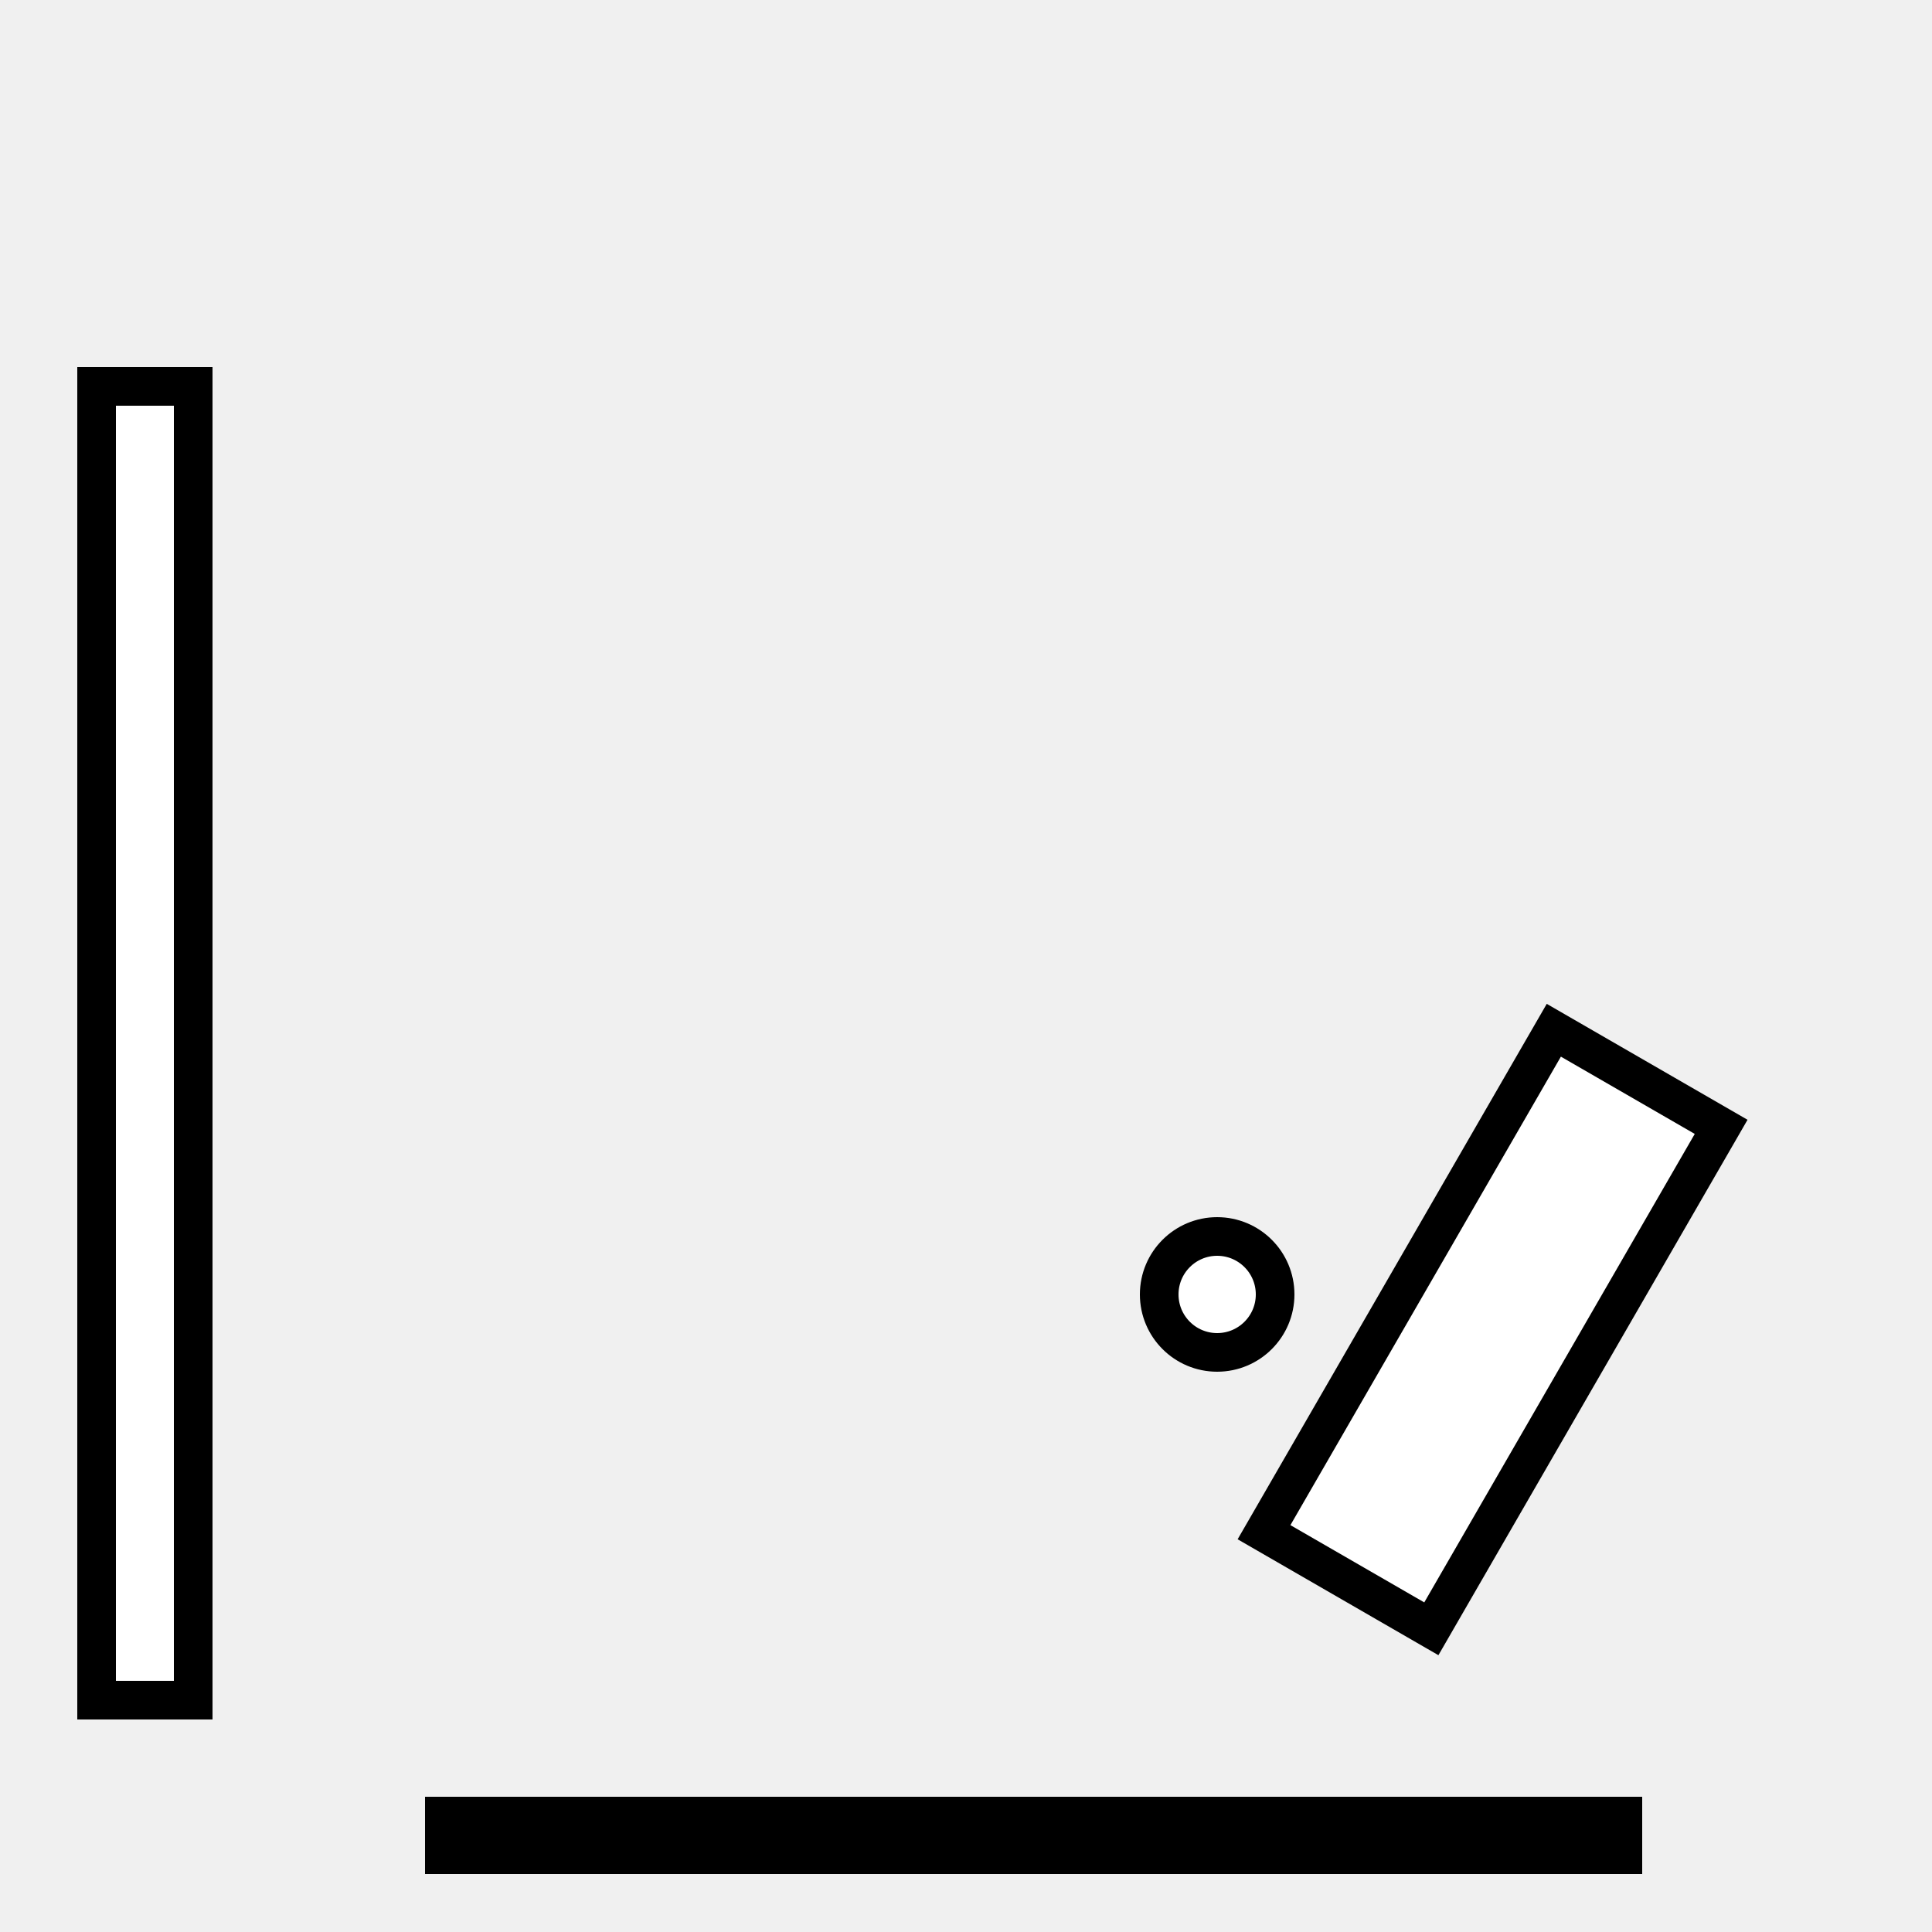
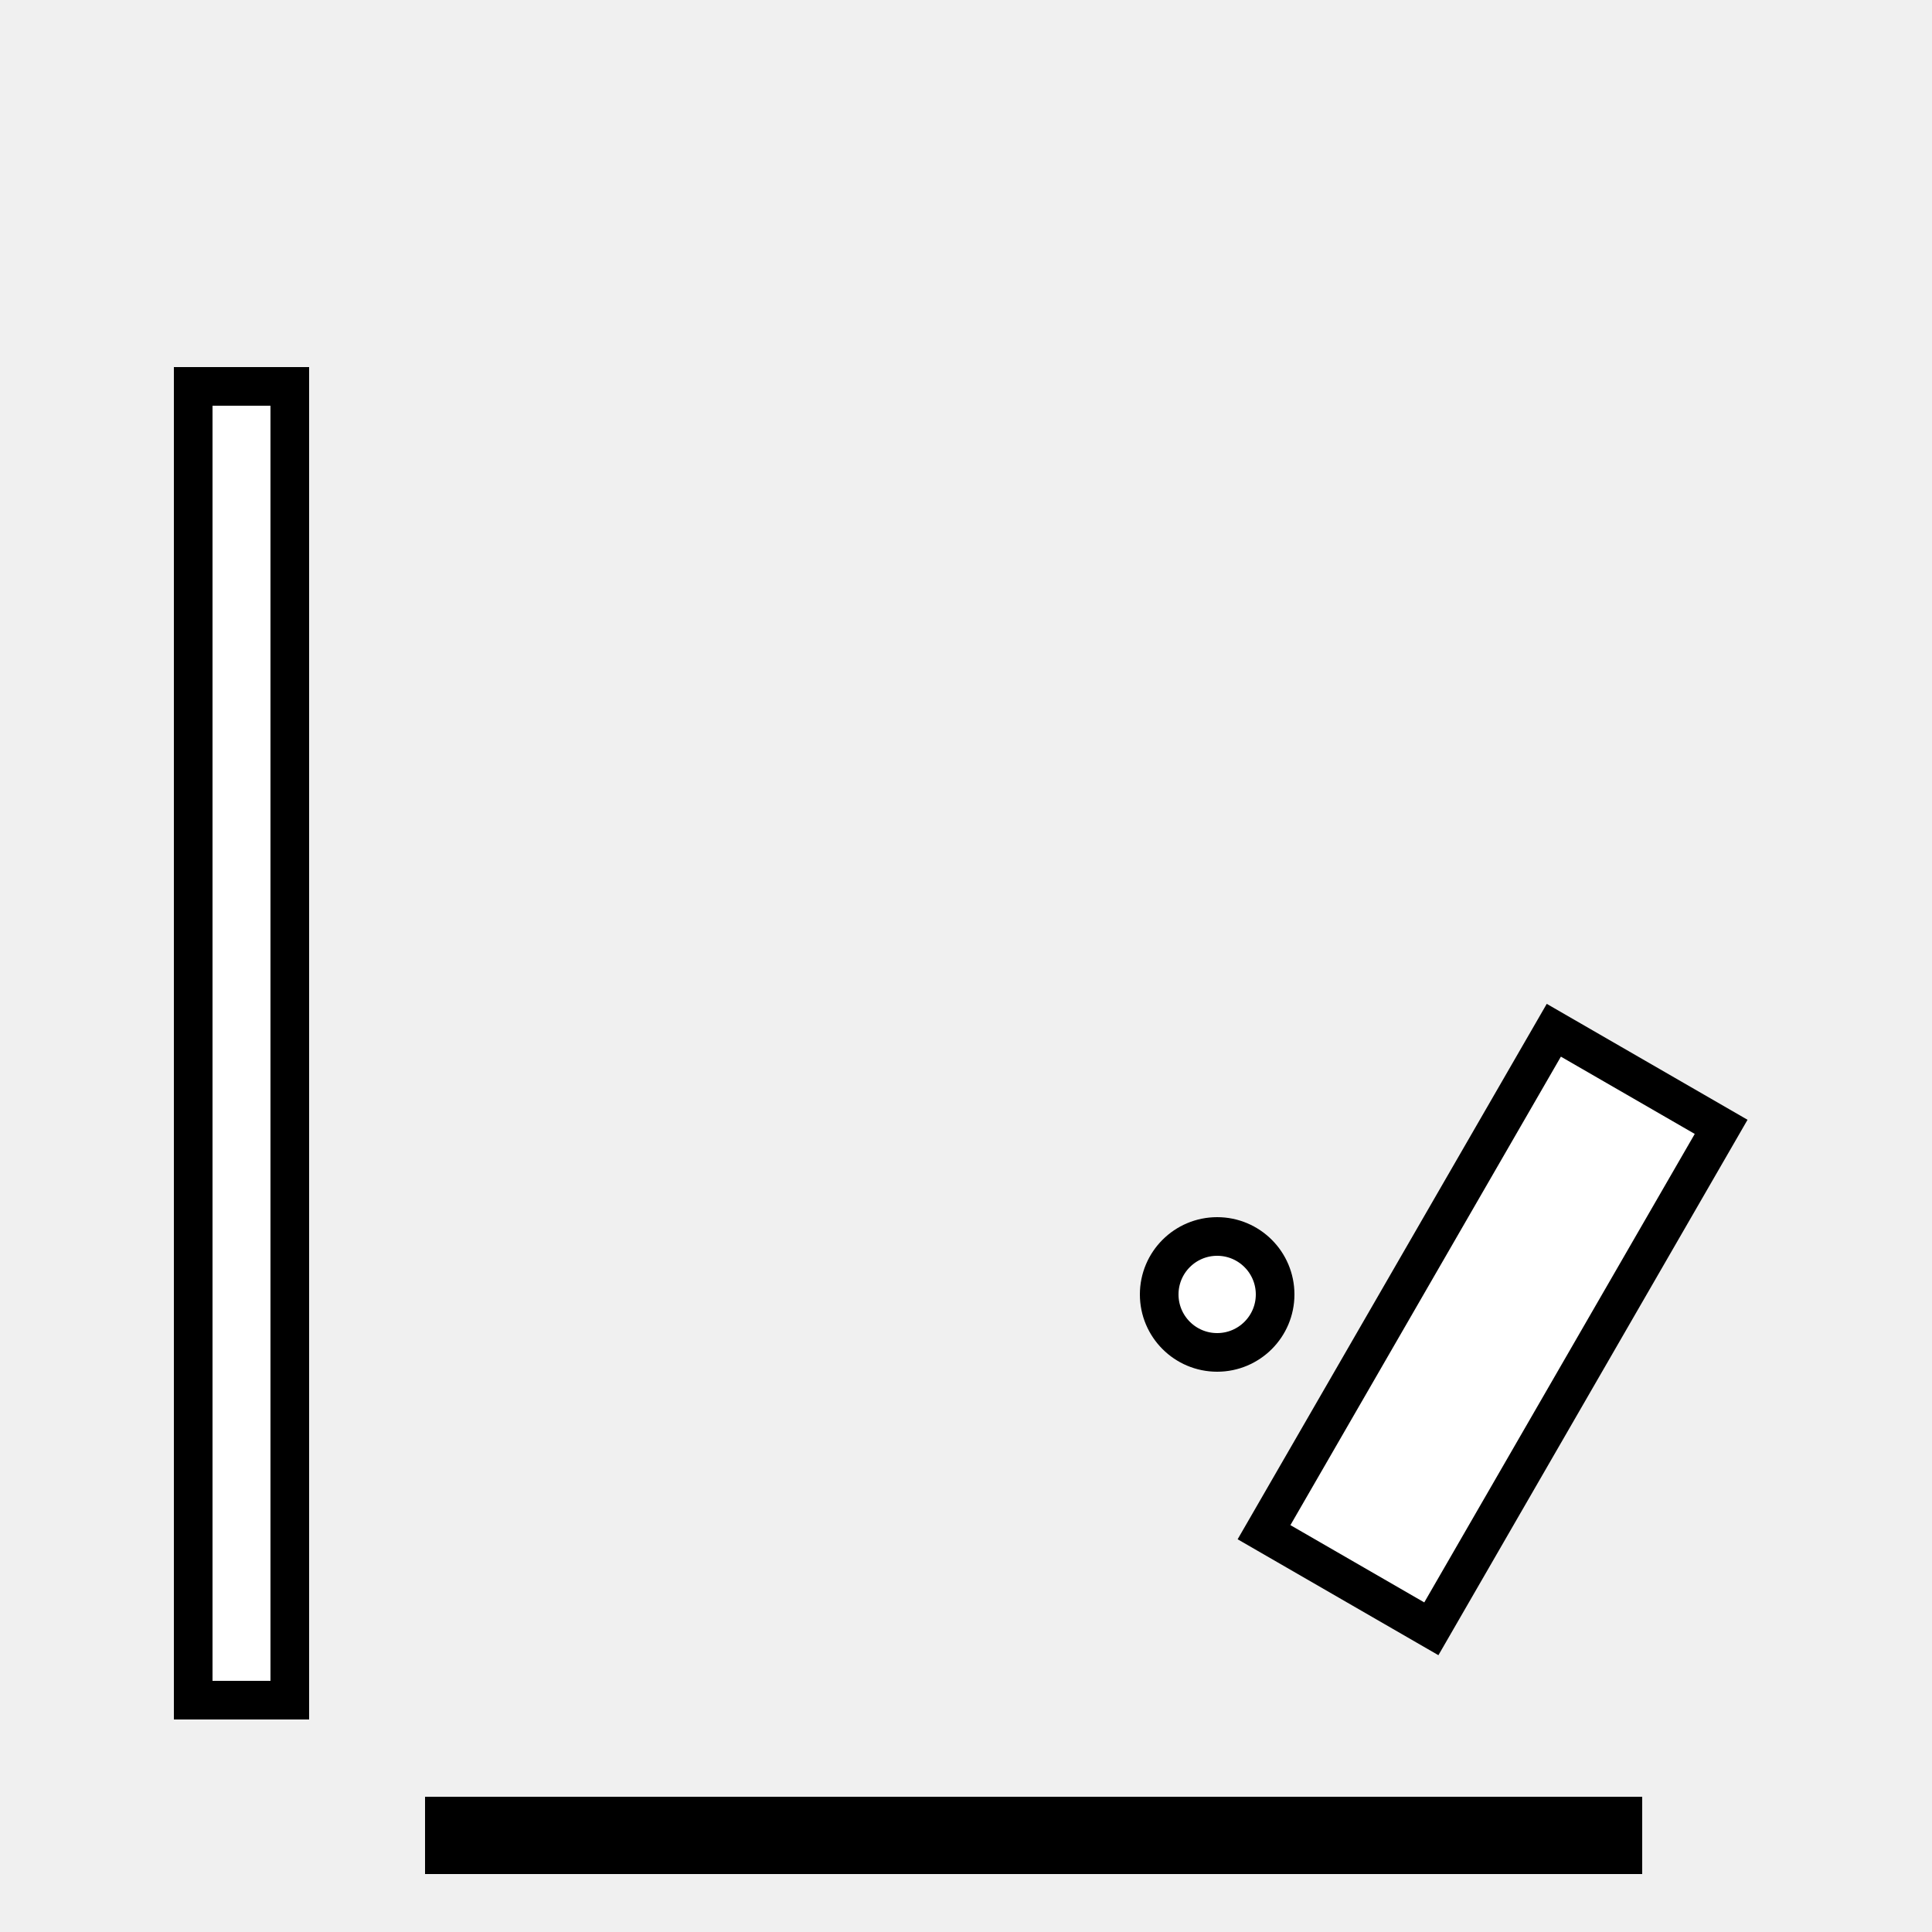
<svg xmlns="http://www.w3.org/2000/svg" version="1.1" viewBox="0 0 10 10">
  <defs>
    <style>
      .cls-1 {
        stroke-miterlimit: 10;
        stroke-width: .2px;
      }

-       .cls-1, .cls-2, .cls-3 {
+       .cls-1, .cls-2 {
        fill: #fff;
        stroke: #000;
      }

      .cls-2 {
-         stroke-width: .2px;
-       }
- 
-       .cls-2, .cls-3 {
        stroke-miterlimit: 10;
-       }
- 
-       .cls-3 {
        stroke-width: .2px;
      }
    </style>
  </defs>
  <g>
    <g id="Layer_1">
-       <g id="Layer_1-2" data-name="Layer_1">
-         <g id="Layer_1-2">
-           <g id="Layer_1-2-2" data-name="Layer_1-2">
-             <rect class="cls-3" x=".5" y="2" width=".5" height="6.8" />
-             <rect class="cls-3" x="2.3" y="9.4" width="6.1" height=".2" />
-             <rect class="cls-1" x="6.2" y="6.4" width="3" height="1" transform="translate(-2.1 10.1) rotate(-60)" />
-           </g>
+       <g id="nocollide">
+         <g id="green">
+           <rect id="rect-2" class="cls-2" x="2.3" y="9.4" width="6.1" height=".2" />
+           <rect class="cls-1" x="6.2" y="6.4" width="3" height="1" transform="translate(-2.1 10.1) rotate(-60)" />
+           <circle id="coicle" class="cls-2" cx="6.3" cy="6.7" r=".3" />
        </g>
      </g>
-       <circle class="cls-2" cx="6.3" cy="6.7" r=".3" />
+       <g id="green-2" data-name="green">
+         <rect id="rect" class="cls-2" x="1" y="2" width=".5" height="6.8" />
+       </g>
    </g>
  </g>
</svg>
